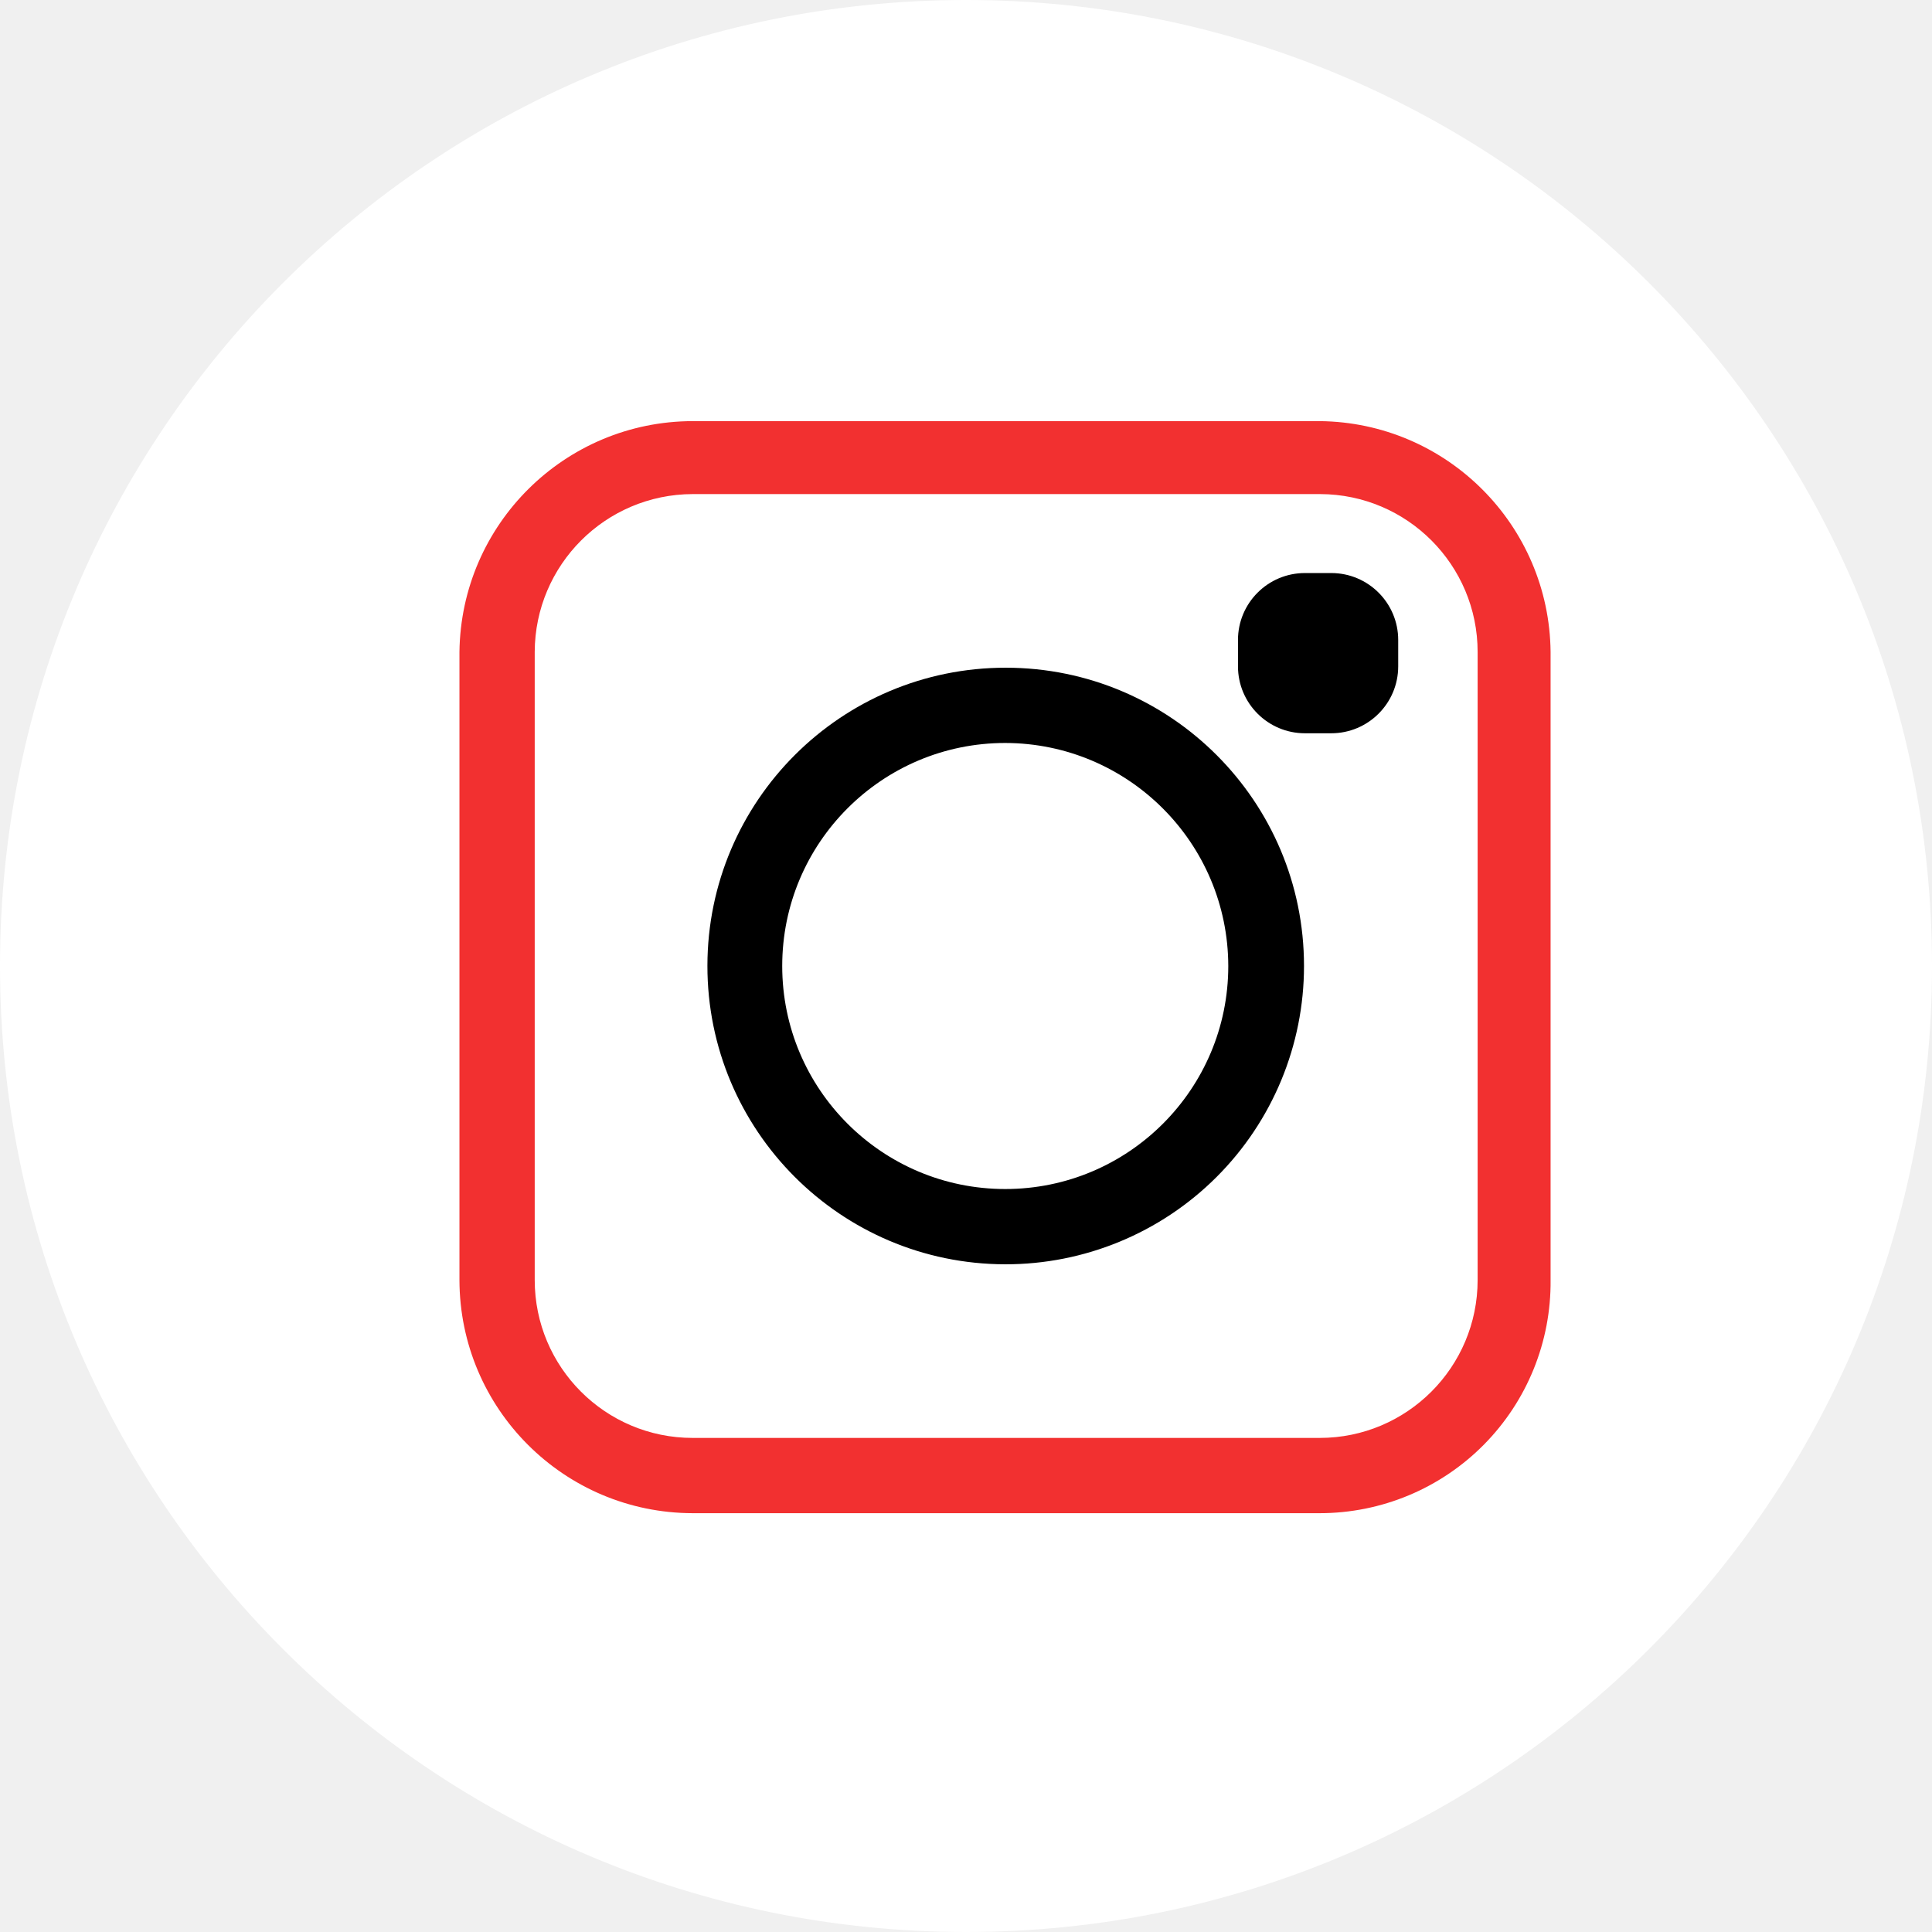
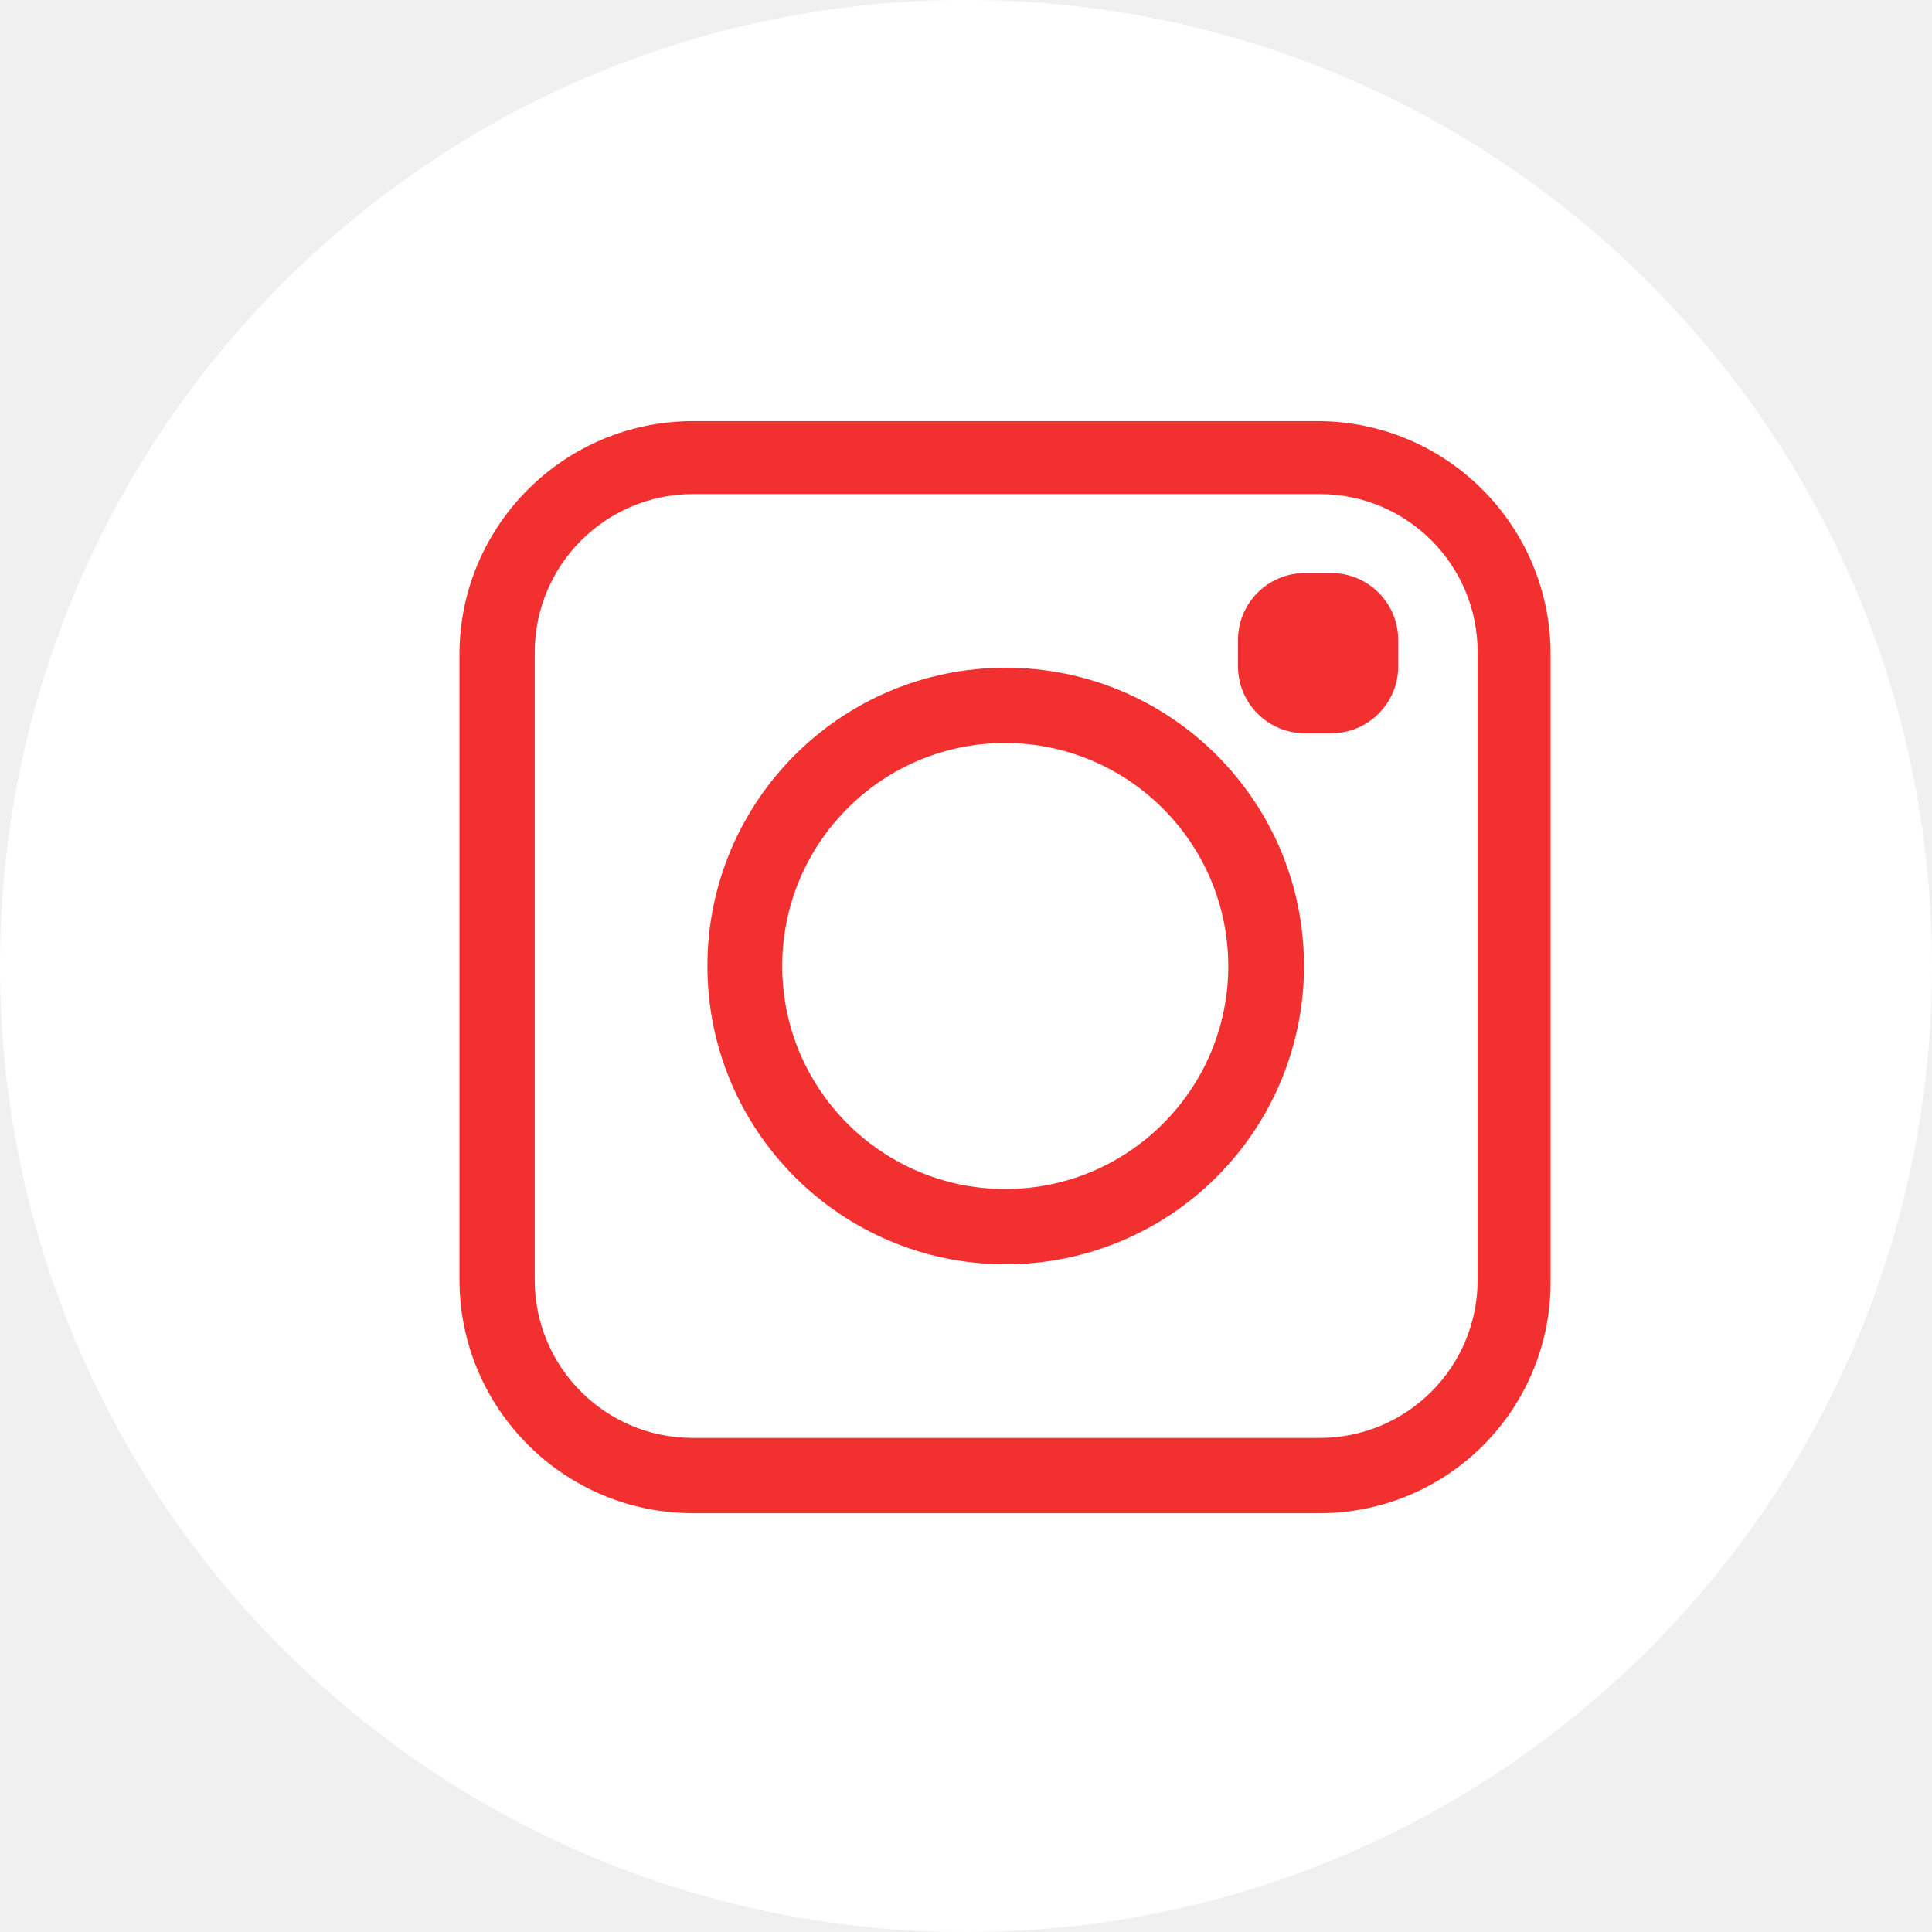
<svg xmlns="http://www.w3.org/2000/svg" viewBox="0 0 41.84 41.84">
  <g id="Laag_2" data-name="Laag 2">
    <g id="Footer">
      <g id="Icoon_instagram" data-name="Icoon instagram">
        <circle fill="#fff" cx="20.92" cy="20.92" r="20.92" />
        <path fill="#f23030" d="M28.58,32.77H15a5.06,5.06,0,0,1-5.05-5.05V14.12a5.06,5.06,0,0,1,5.05-5H28.58a5.05,5.05,0,0,1,5,5v13.6A5,5,0,0,1,28.58,32.77ZM15,10.7a3.43,3.43,0,0,0-3.42,3.42v13.6A3.42,3.42,0,0,0,15,31.14H28.58A3.42,3.42,0,0,0,32,27.72V14.12a3.42,3.42,0,0,0-3.41-3.42Z" />
-         <path class="cls-2" d="M21.77,27.38a6.46,6.46,0,1,1,6.47-6.46A6.46,6.46,0,0,1,21.77,27.38Zm0-11.29a4.83,4.83,0,1,0,4.83,4.83A4.84,4.84,0,0,0,21.77,16.09Z" />
-         <rect class="cls-2" x="26.81" y="12.41" width="3.47" height="3.47" rx="1.45" ry="1.45" />
+         <path fill="#f23030" d="M21.77,27.38a6.46,6.46,0,1,1,6.47-6.46A6.46,6.46,0,0,1,21.77,27.38Zm0-11.29a4.83,4.83,0,1,0,4.83,4.83A4.84,4.84,0,0,0,21.77,16.09Z" />
+         <rect fill="#f23030" x="26.81" y="12.41" width="3.47" height="3.47" rx="1.45" ry="1.45" />
      </g>
    </g>
  </g>
</svg>
